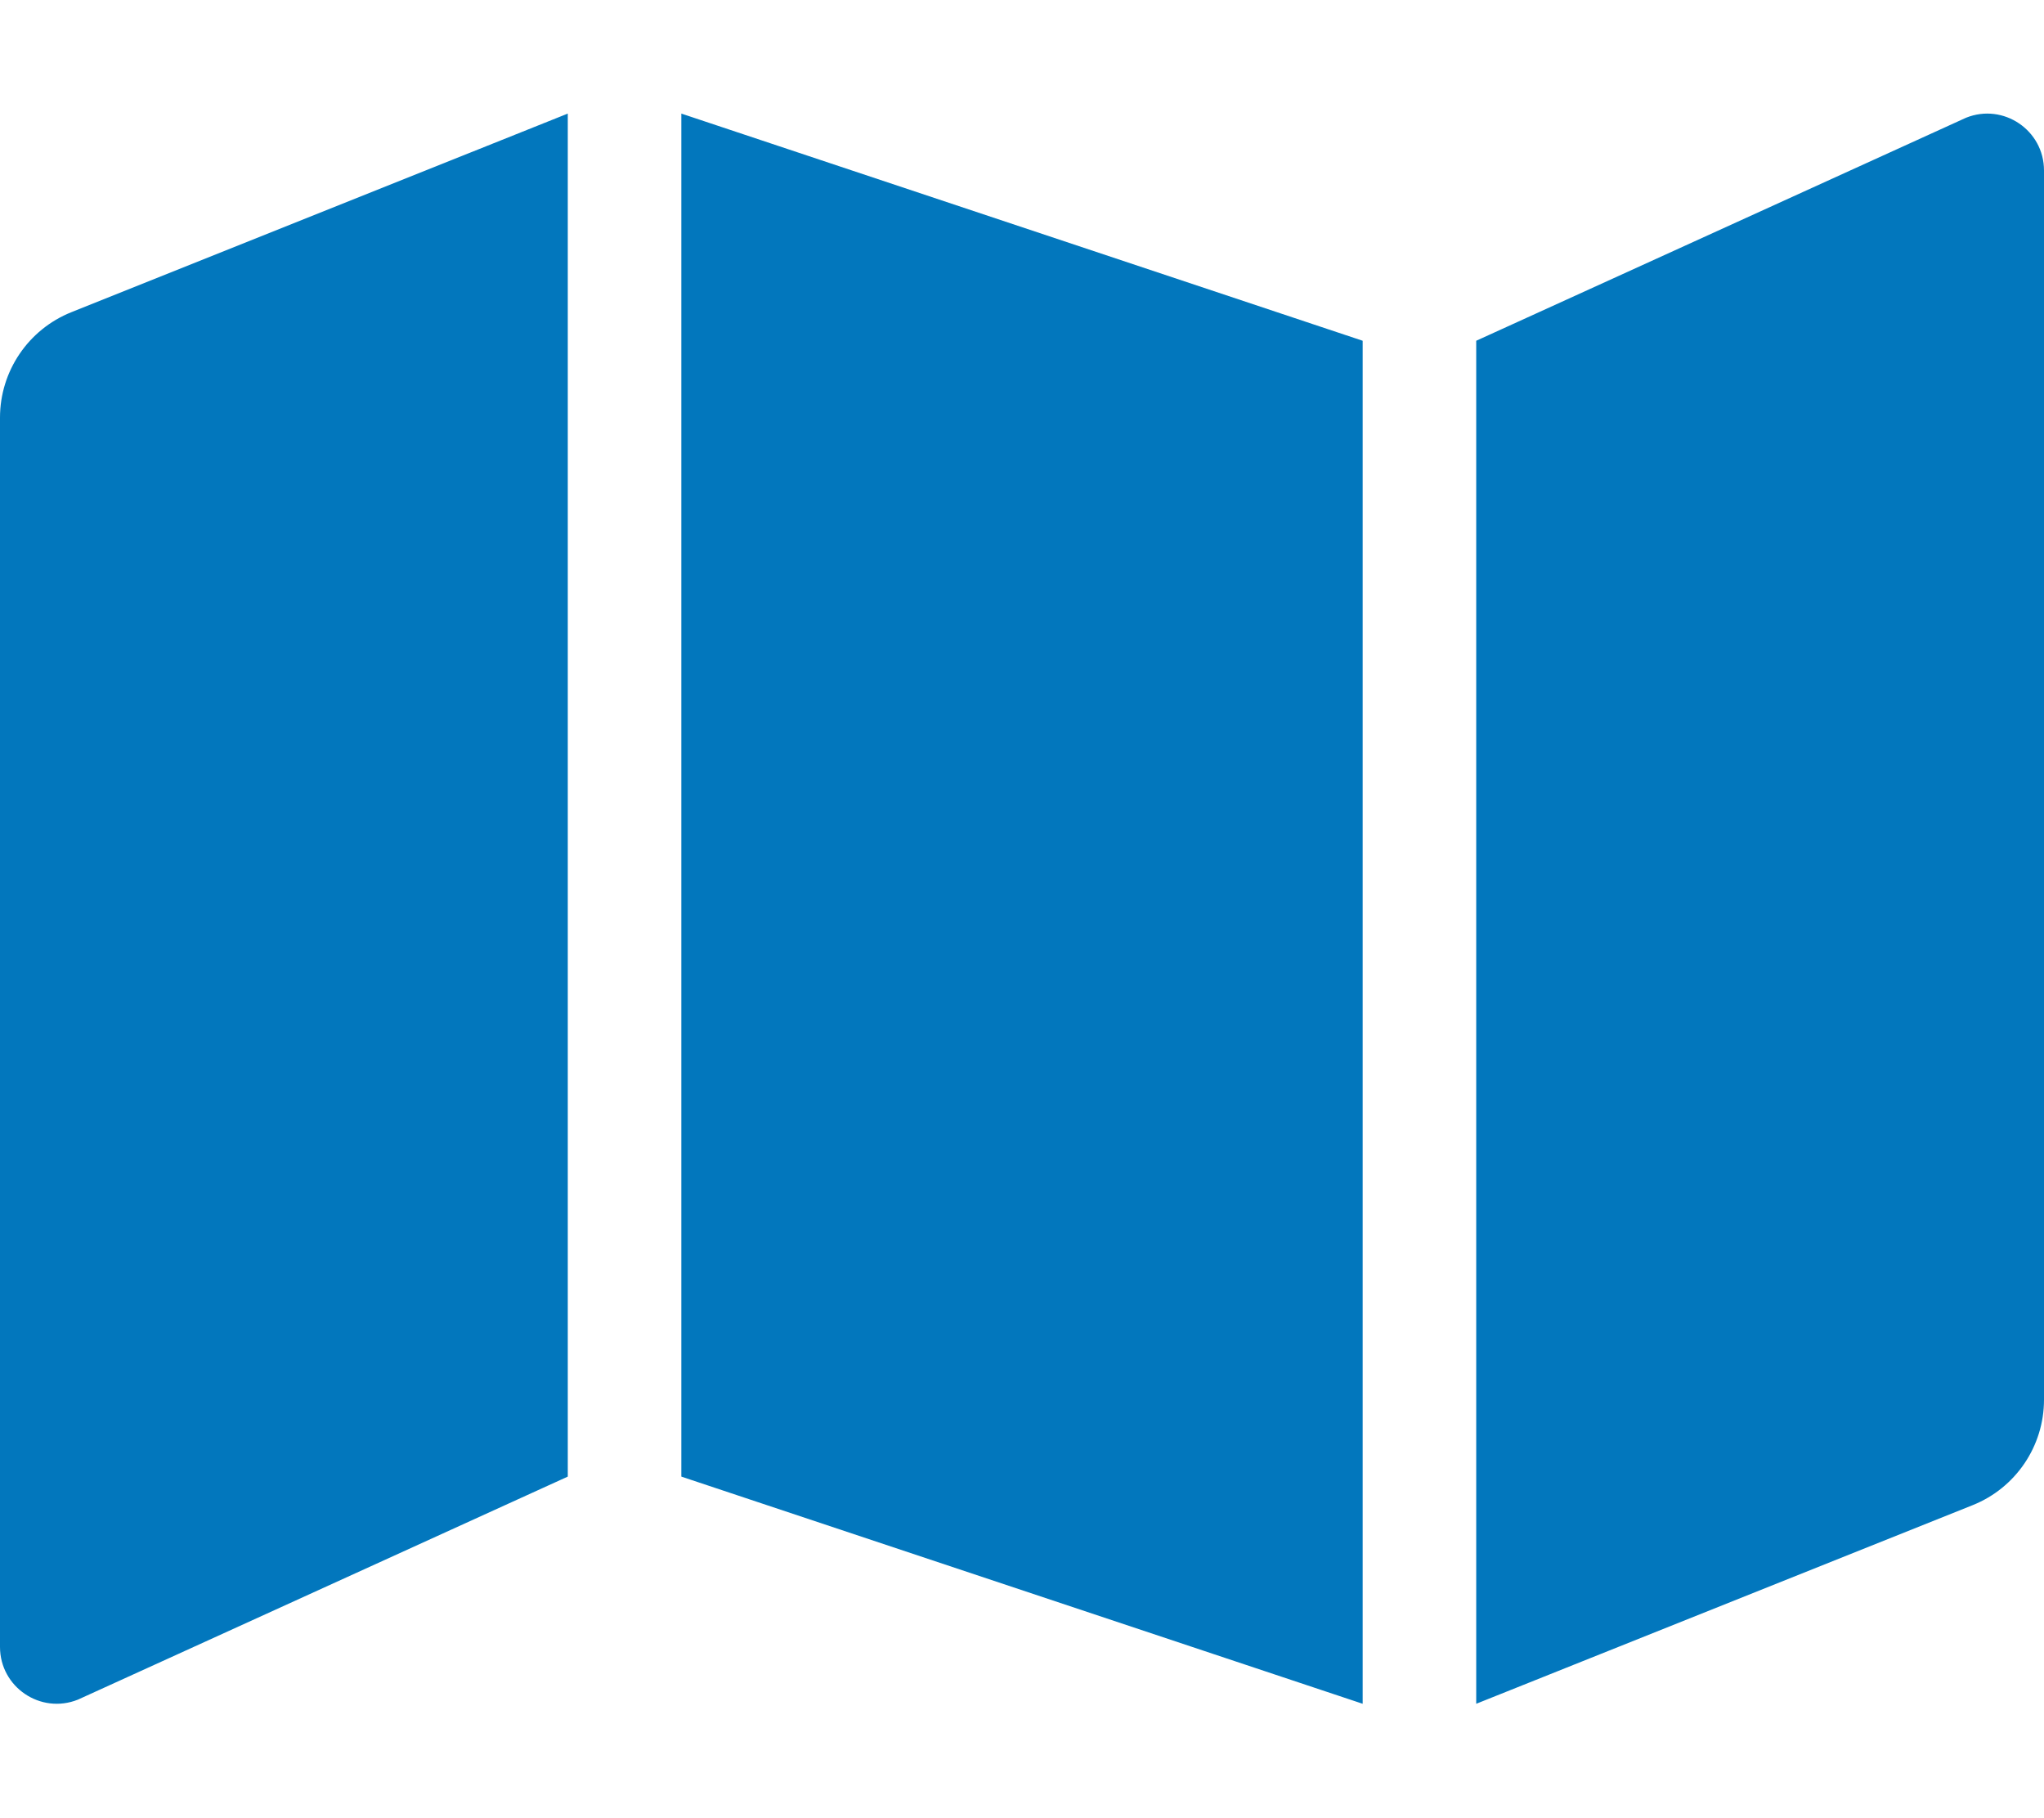
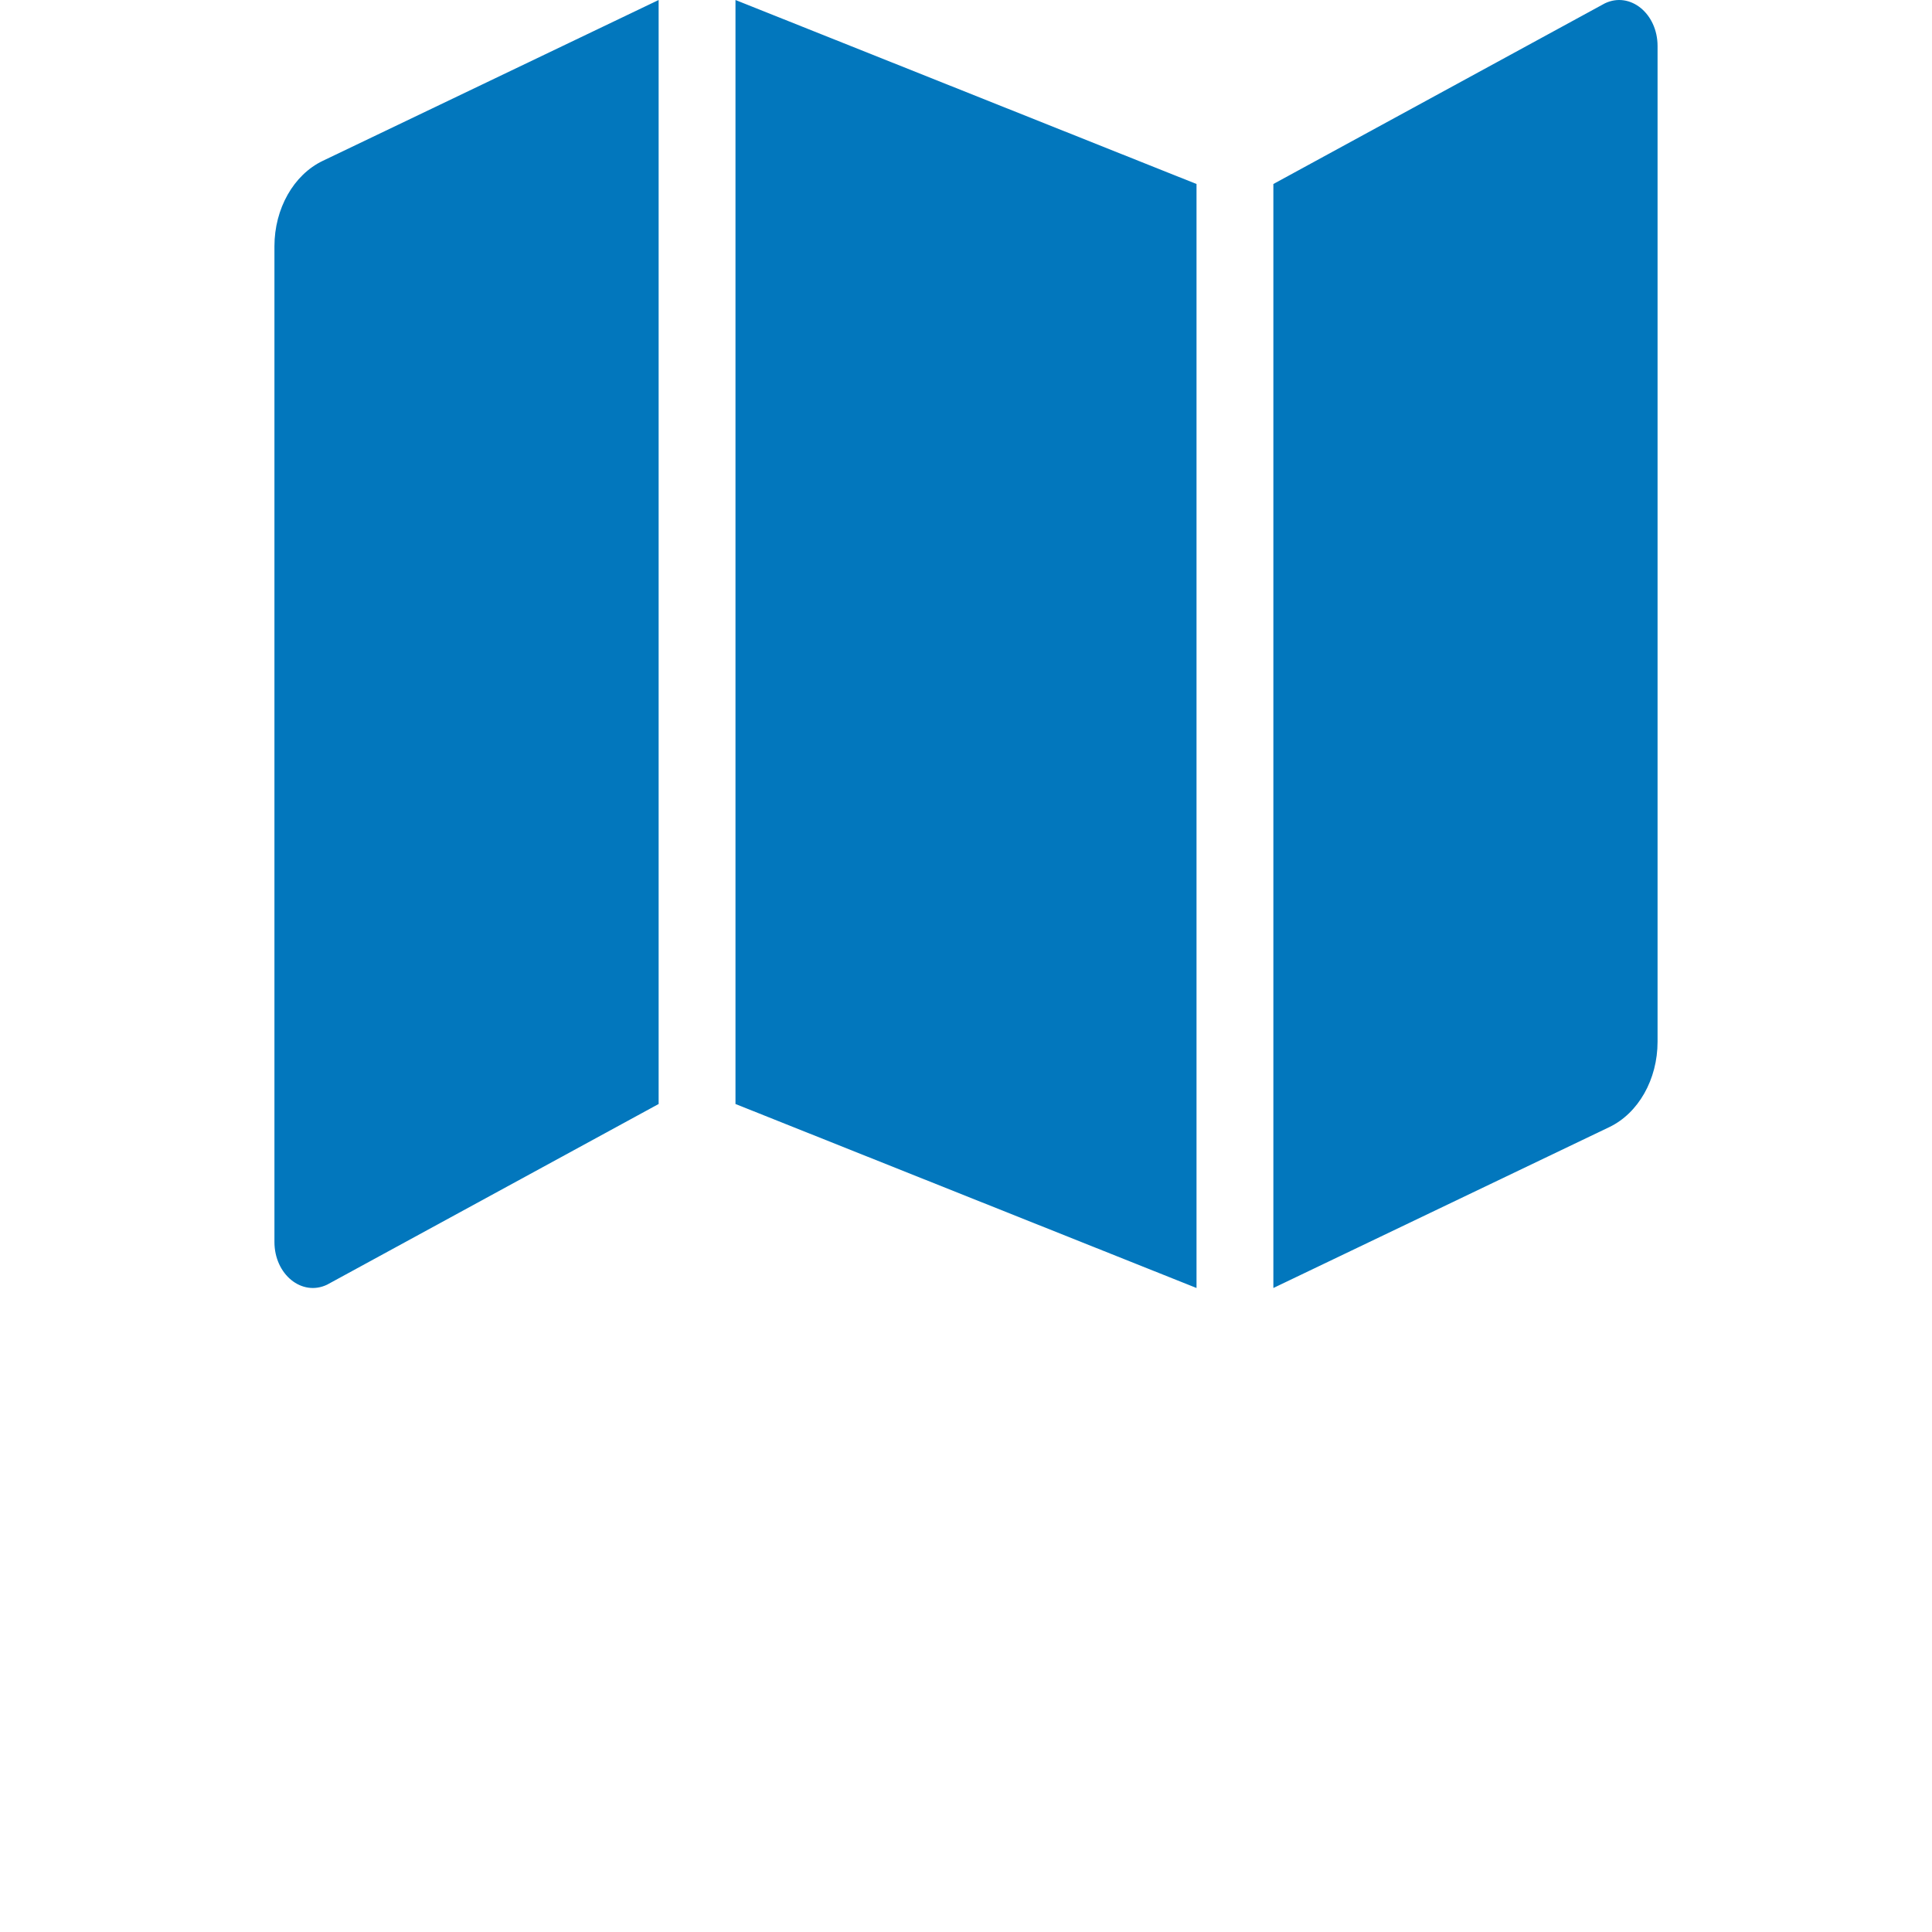
- <svg xmlns="http://www.w3.org/2000/svg" aria-hidden="true" focusable="false" data-prefix="fas" data-icon="map" class="svg-inline--fa fa-map fa-w-18" role="img" viewBox="0 0 576 512" version="1.1" id="svg4">
+ <svg xmlns="http://www.w3.org/2000/svg" height="600" width="600" id="svg4" version="1.1" viewBox="0 0 600 600" role="img" class="svg-inline--fa fa-map fa-w-18" data-icon="map" data-prefix="fas" focusable="false" aria-hidden="true">
  <defs id="defs8" />
-   <path style="fill:#0277bd;fill-opacity:1" fill="currentColor" d="M0 117.66v346.32c0 11.32 11.43 19.06 21.94 14.86L160 416V32L20.12 87.95A32.006 32.006 0 0 0 0 117.66zM192 416l192 64V96L192 32v384zM554.06 33.16L416 96v384l139.88-55.95A31.996 31.996 0 0 0 576 394.34V48.02c0-11.32-11.43-19.06-21.94-14.86z" id="path2" />
+   <path id="path2" d="M 85.229,76.482 V 385.696 c 0,10.107 8.524,17.018 16.361,13.268 L 204.546,342.857 V 0 L 100.233,49.955 A 23.868,28.577 0 0 0 85.229,76.482 Z M 228.41,342.857 371.59,400 V 57.143 L 228.41,0 Z M 498.41,1.036 395.454,57.143 V 400 L 499.767,350.045 A 23.86,28.568 0 0 0 514.771,323.518 V 14.304 c 0,-10.107 -8.524,-17.018 -16.361,-13.268 z" fill="currentColor" style="fill:#0277bd;fill-opacity:1;stroke-width:0.816" />
</svg>
